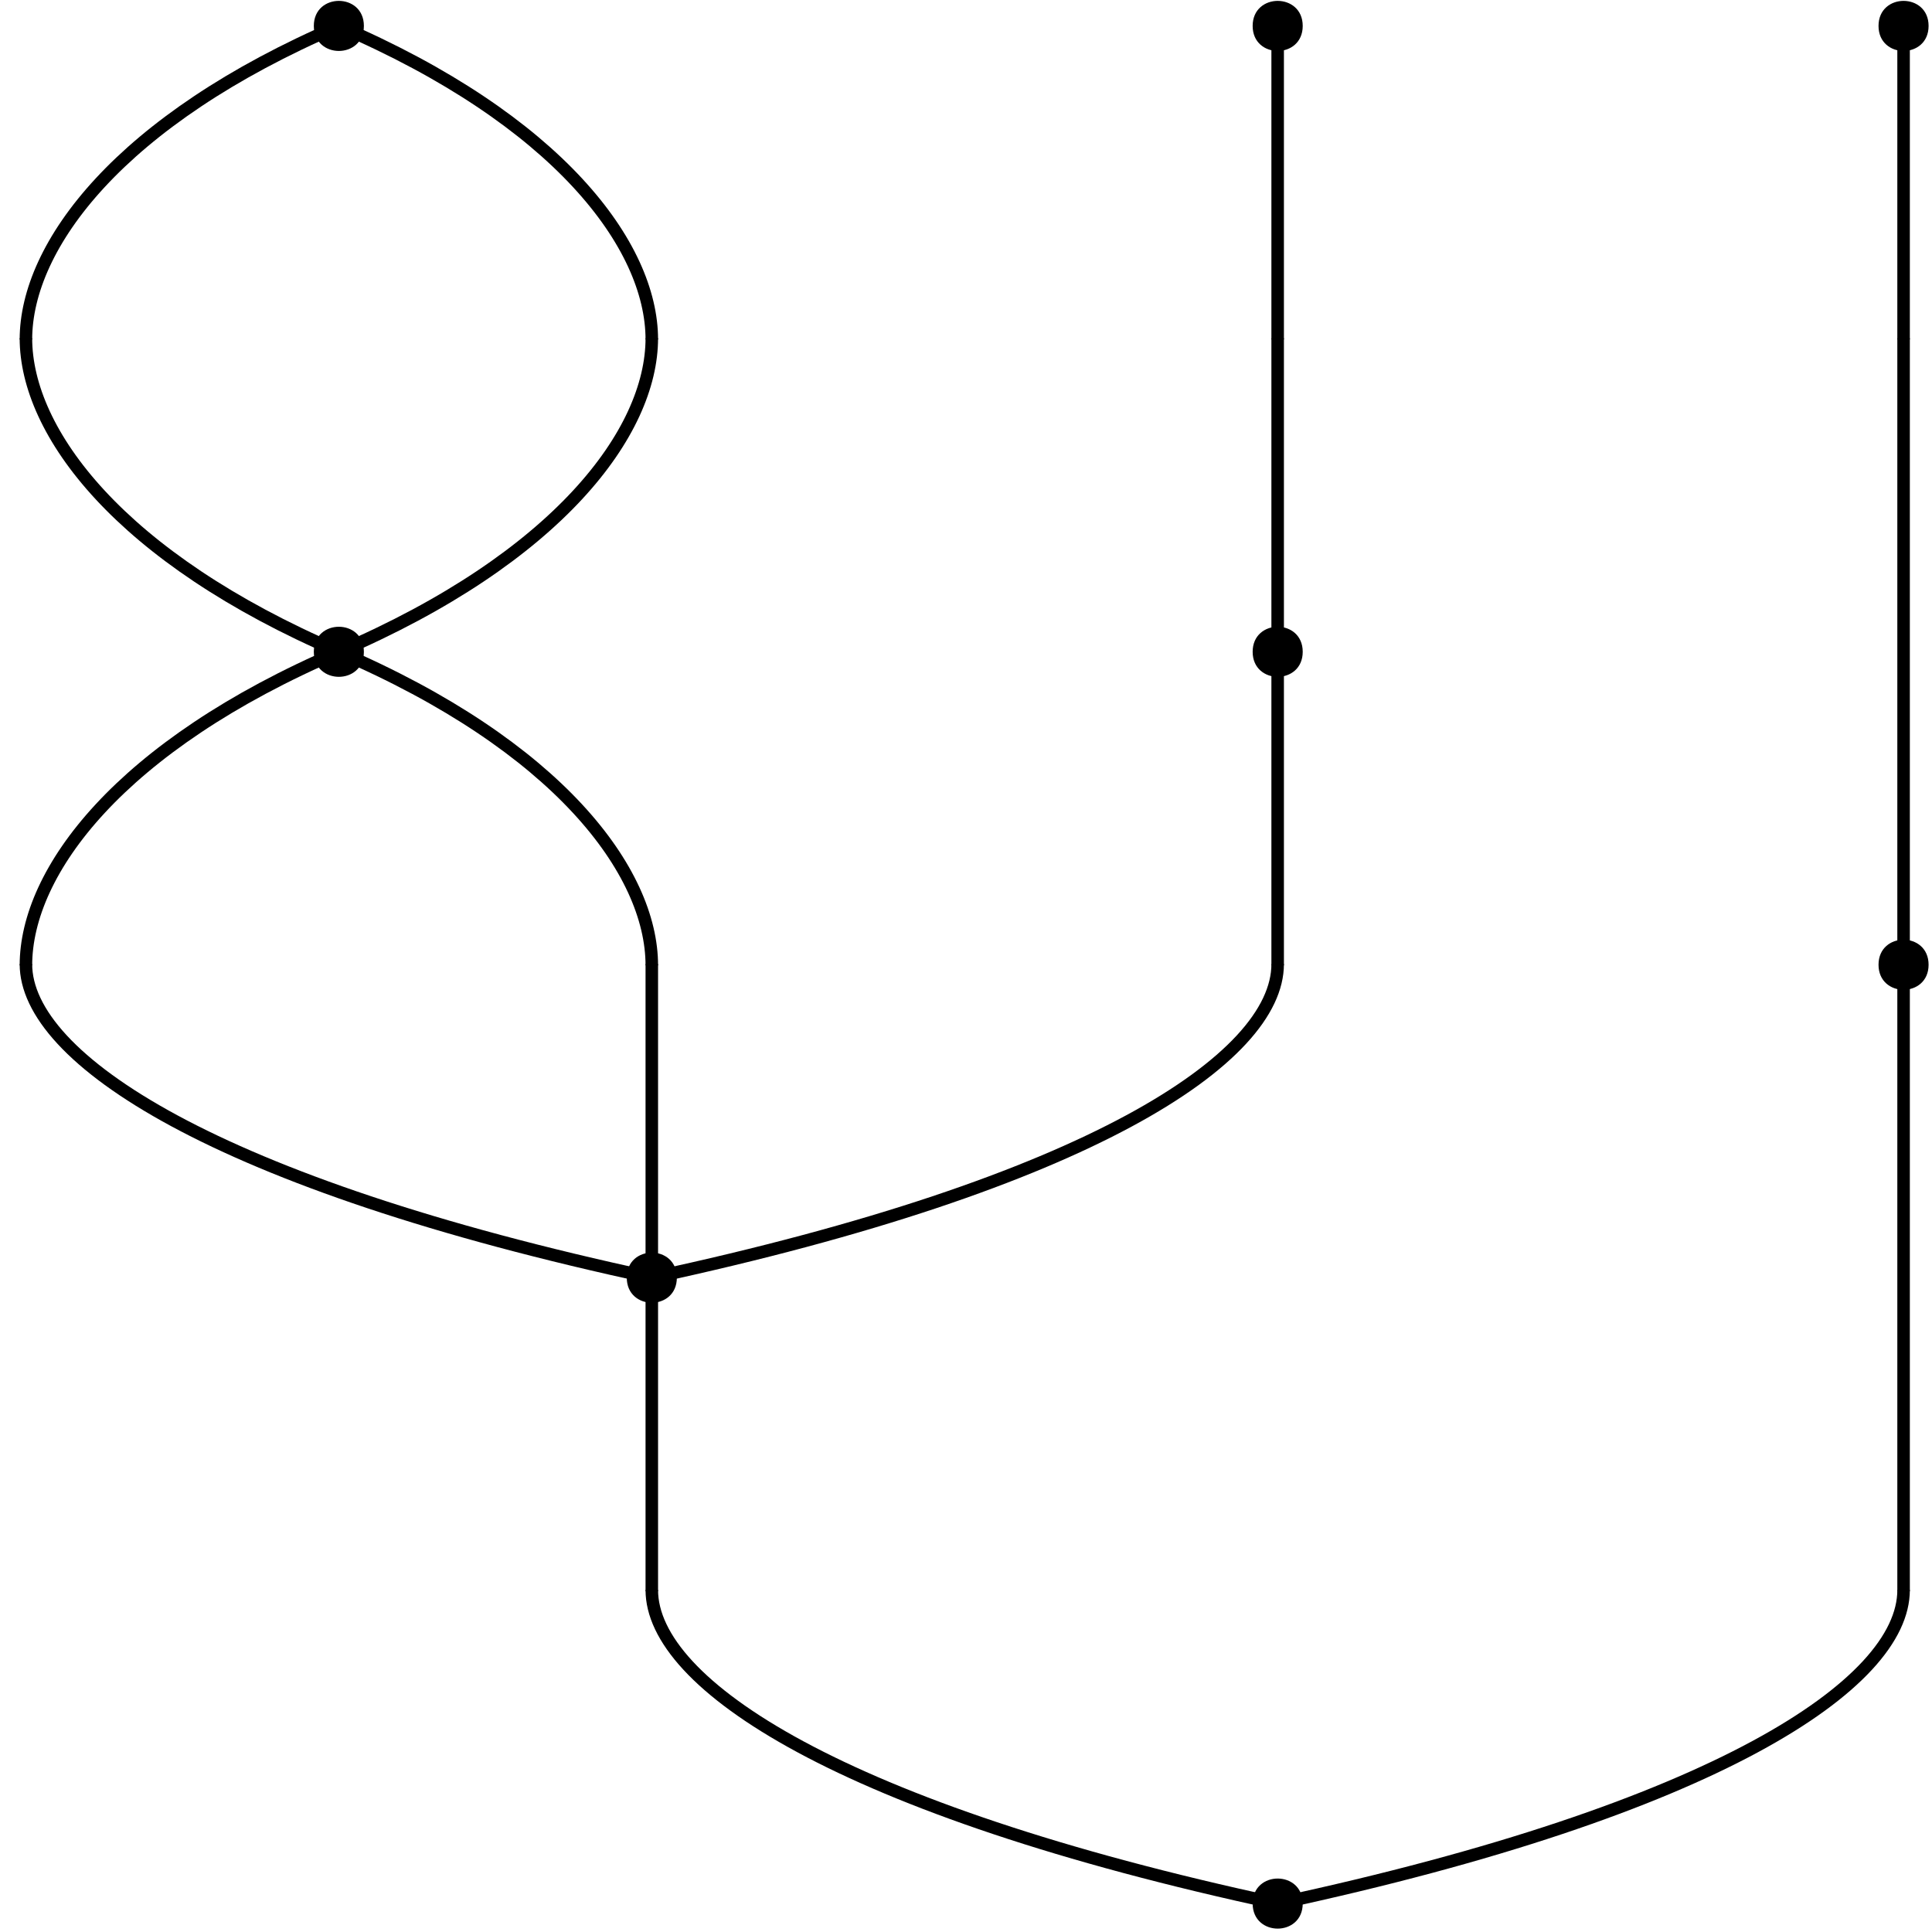
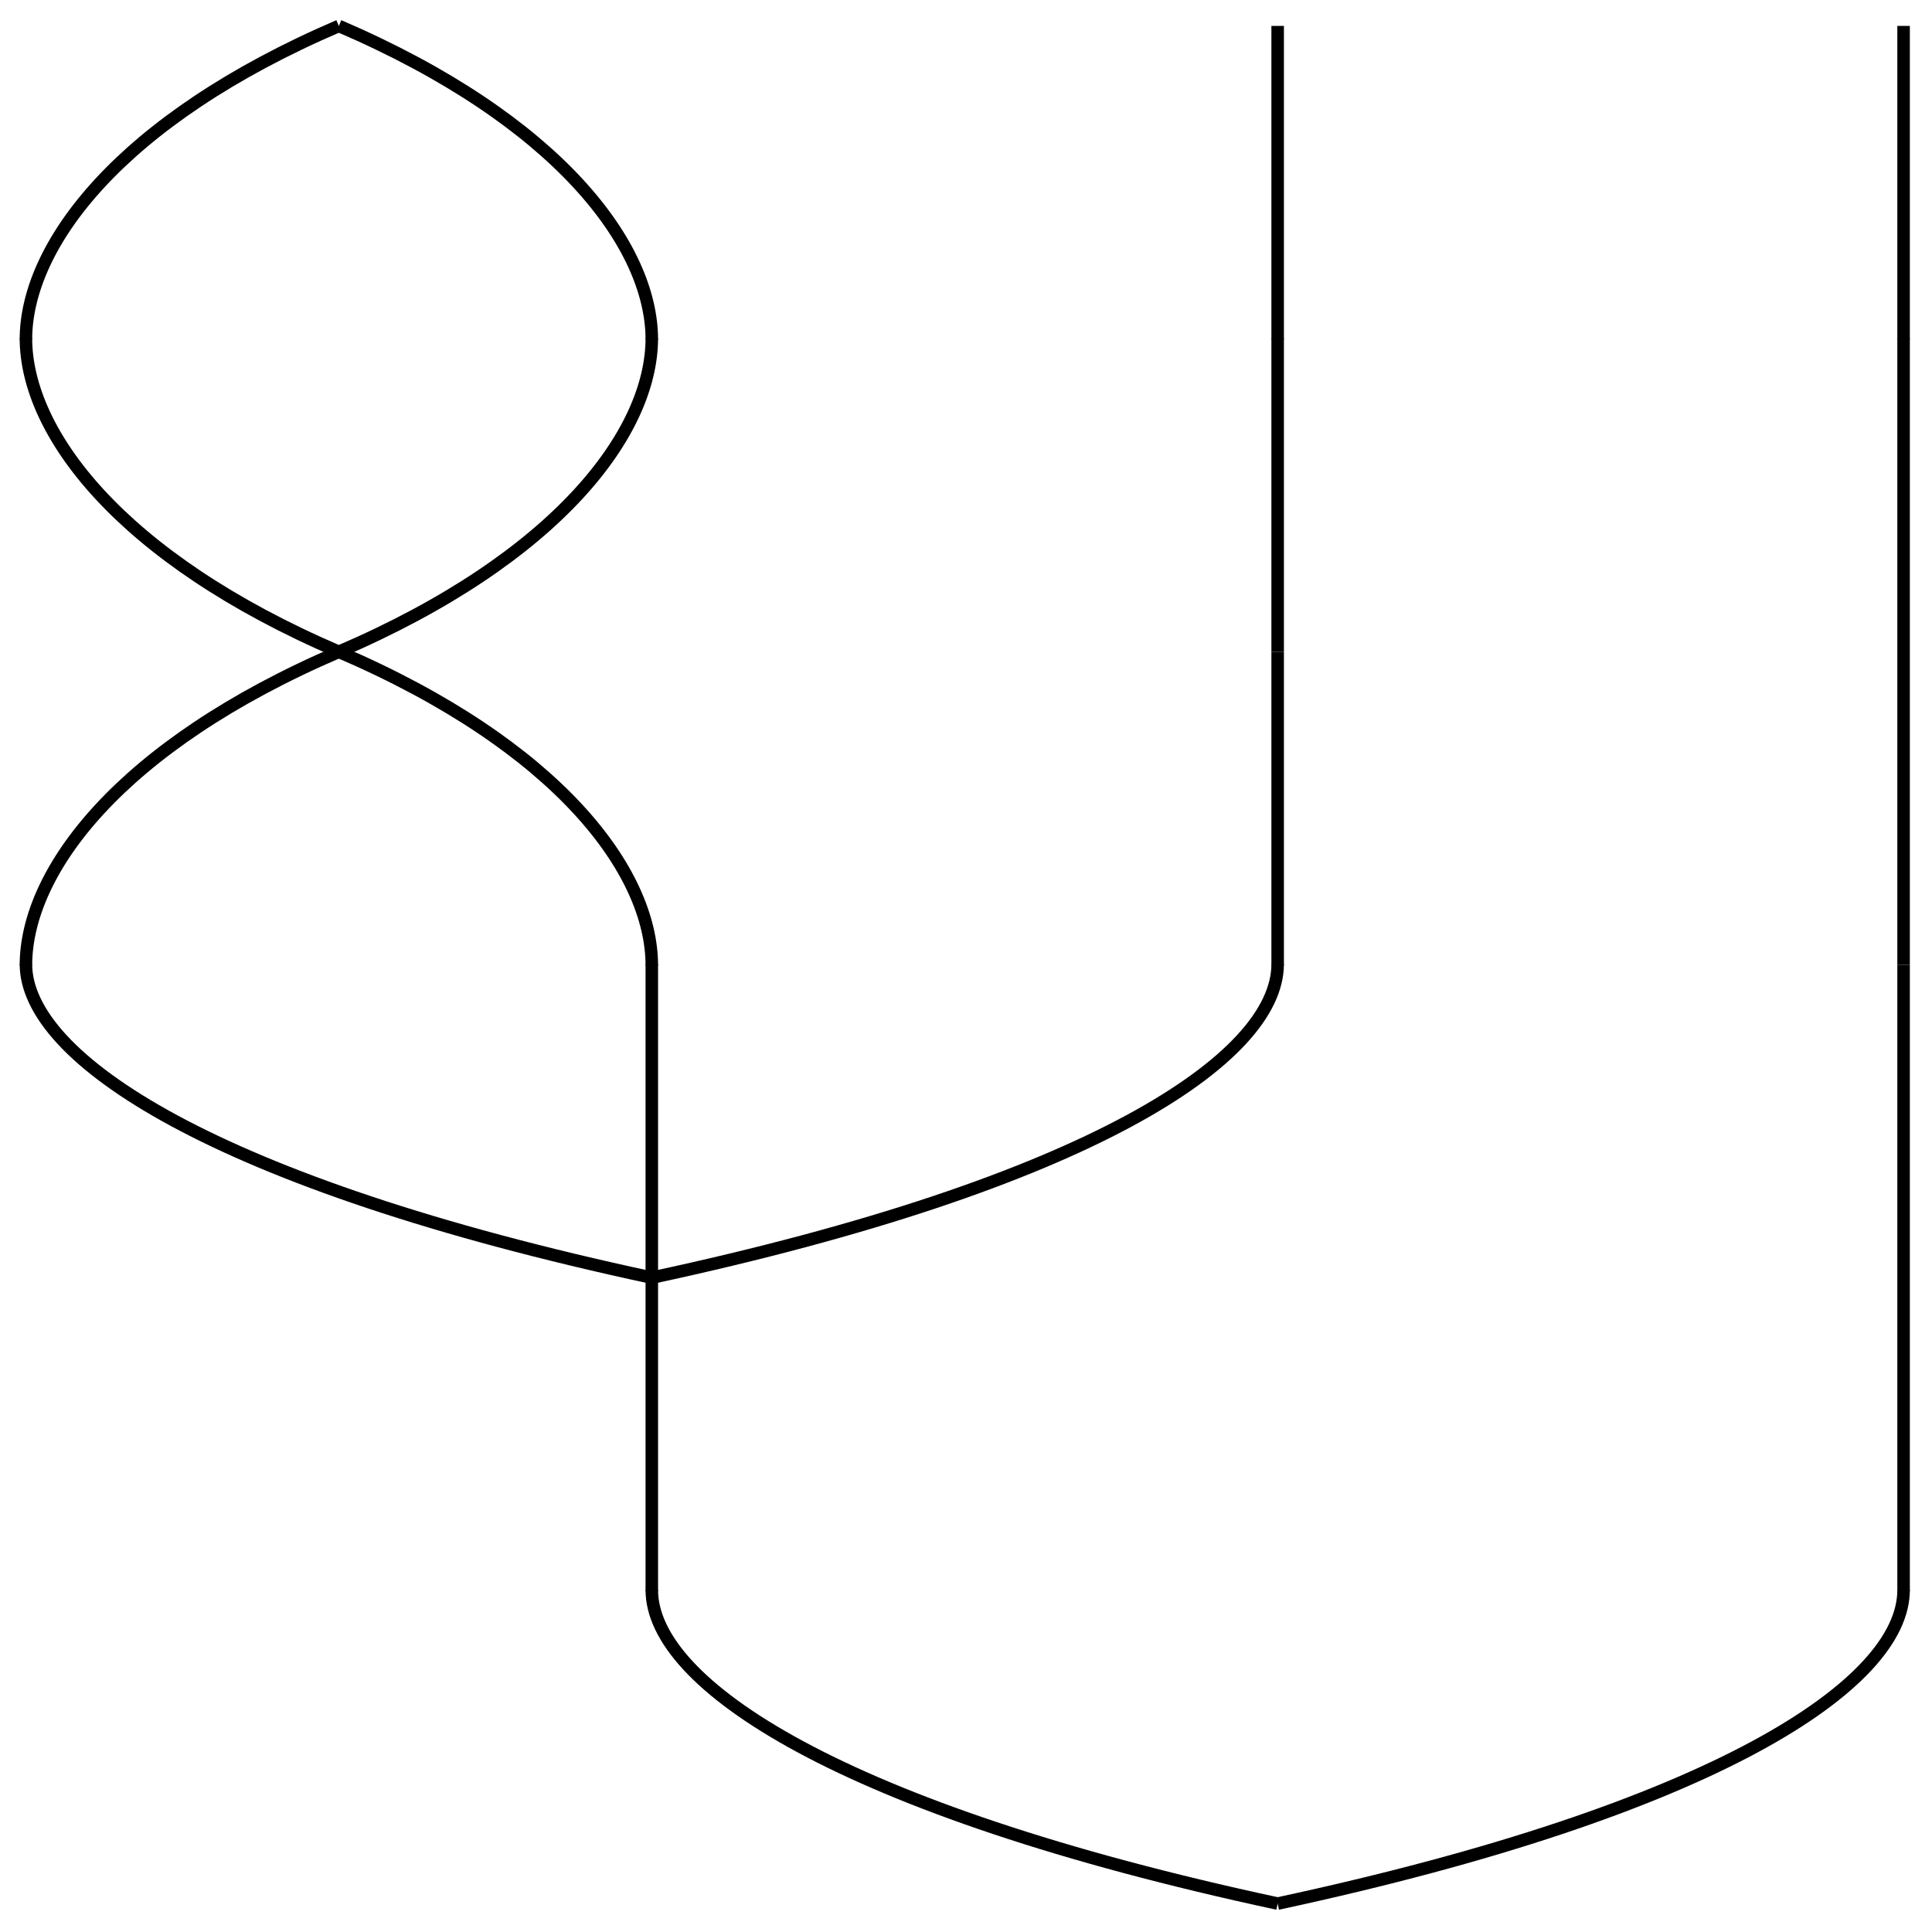
<svg xmlns="http://www.w3.org/2000/svg" width="175pt" height="175pt" viewBox="0 0 175 175" version="1.1">
  <g id="surface382">
    <path style="fill:none;stroke-width:0.567;stroke-linecap:butt;stroke-linejoin:miter;stroke:rgb(0%,0%,0%);stroke-opacity:1;stroke-miterlimit:10;" d="M 28.346 14.174 C 18.426 18.434 14.174 24.115 14.174 28.375 " transform="matrix(2,0,0,2,-26,-26)" />
    <path style="fill:none;stroke-width:0.567;stroke-linecap:butt;stroke-linejoin:miter;stroke:rgb(0%,0%,0%);stroke-opacity:1;stroke-miterlimit:10;" d="M 28.346 14.174 C 38.268 18.434 42.52 24.115 42.52 28.375 " transform="matrix(2,0,0,2,-26,-26)" />
-     <path style=" stroke:none;fill-rule:nonzero;fill:rgb(0%,0%,0%);fill-opacity:1;" d="M 32.961 2.348 C 32.961 -0.676 28.426 -0.676 28.426 2.348 C 28.426 5.371 32.961 5.371 32.961 2.348 Z M 32.961 2.348 " />
    <path style="fill:none;stroke-width:0.567;stroke-linecap:butt;stroke-linejoin:miter;stroke:rgb(0%,0%,0%);stroke-opacity:1;stroke-miterlimit:10;" d="M 70.865 14.174 C 70.865 18.434 70.865 24.115 70.865 28.375 " transform="matrix(2,0,0,2,-26,-26)" />
-     <path style=" stroke:none;fill-rule:nonzero;fill:rgb(0%,0%,0%);fill-opacity:1;" d="M 118 2.348 C 118 -0.676 113.465 -0.676 113.465 2.348 C 113.465 5.371 118 5.371 118 2.348 Z M 118 2.348 " />
    <path style="fill:none;stroke-width:0.567;stroke-linecap:butt;stroke-linejoin:miter;stroke:rgb(0%,0%,0%);stroke-opacity:1;stroke-miterlimit:10;" d="M 99.213 14.174 C 99.213 18.434 99.213 24.115 99.213 28.375 " transform="matrix(2,0,0,2,-26,-26)" />
-     <path style=" stroke:none;fill-rule:nonzero;fill:rgb(0%,0%,0%);fill-opacity:1;" d="M 174.691 2.348 C 174.691 -0.676 170.156 -0.676 170.156 2.348 C 170.156 5.371 174.691 5.371 174.691 2.348 Z M 174.691 2.348 " />
    <path style="fill:none;stroke-width:0.567;stroke-linecap:butt;stroke-linejoin:miter;stroke:rgb(0%,0%,0%);stroke-opacity:1;stroke-miterlimit:10;" d="M 28.346 42.52 C 18.426 38.26 14.174 32.578 14.174 28.318 " transform="matrix(2,0,0,2,-26,-26)" />
    <path style="fill:none;stroke-width:0.567;stroke-linecap:butt;stroke-linejoin:miter;stroke:rgb(0%,0%,0%);stroke-opacity:1;stroke-miterlimit:10;" d="M 28.346 42.52 C 38.268 38.26 42.52 32.578 42.52 28.318 " transform="matrix(2,0,0,2,-26,-26)" />
    <path style="fill:none;stroke-width:0.567;stroke-linecap:butt;stroke-linejoin:miter;stroke:rgb(0%,0%,0%);stroke-opacity:1;stroke-miterlimit:10;" d="M 28.346 42.52 C 18.426 46.779 14.174 52.461 14.174 56.721 " transform="matrix(2,0,0,2,-26,-26)" />
    <path style="fill:none;stroke-width:0.567;stroke-linecap:butt;stroke-linejoin:miter;stroke:rgb(0%,0%,0%);stroke-opacity:1;stroke-miterlimit:10;" d="M 28.346 42.52 C 38.268 46.779 42.52 52.461 42.52 56.721 " transform="matrix(2,0,0,2,-26,-26)" />
-     <path style=" stroke:none;fill-rule:nonzero;fill:rgb(0%,0%,0%);fill-opacity:1;" d="M 32.961 59.039 C 32.961 56.016 28.426 56.016 28.426 59.039 C 28.426 62.062 32.961 62.062 32.961 59.039 Z M 32.961 59.039 " />
    <path style="fill:none;stroke-width:0.567;stroke-linecap:butt;stroke-linejoin:miter;stroke:rgb(0%,0%,0%);stroke-opacity:1;stroke-miterlimit:10;" d="M 70.865 42.52 C 70.865 38.26 70.865 32.578 70.865 28.318 " transform="matrix(2,0,0,2,-26,-26)" />
    <path style="fill:none;stroke-width:0.567;stroke-linecap:butt;stroke-linejoin:miter;stroke:rgb(0%,0%,0%);stroke-opacity:1;stroke-miterlimit:10;" d="M 70.865 42.52 C 70.865 46.779 70.865 52.461 70.865 56.721 " transform="matrix(2,0,0,2,-26,-26)" />
-     <path style=" stroke:none;fill-rule:nonzero;fill:rgb(0%,0%,0%);fill-opacity:1;" d="M 118 59.039 C 118 56.016 113.465 56.016 113.465 59.039 C 113.465 62.062 118 62.062 118 59.039 Z M 118 59.039 " />
    <path style="fill:none;stroke-width:0.567;stroke-linecap:butt;stroke-linejoin:miter;stroke:rgb(0%,0%,0%);stroke-opacity:1;stroke-miterlimit:10;" d="M 42.52 70.865 C 22.678 66.605 14.174 60.926 14.174 56.664 " transform="matrix(2,0,0,2,-26,-26)" />
    <path style="fill:none;stroke-width:0.567;stroke-linecap:butt;stroke-linejoin:miter;stroke:rgb(0%,0%,0%);stroke-opacity:1;stroke-miterlimit:10;" d="M 42.52 70.865 C 42.52 66.605 42.52 60.926 42.52 56.664 " transform="matrix(2,0,0,2,-26,-26)" />
    <path style="fill:none;stroke-width:0.567;stroke-linecap:butt;stroke-linejoin:miter;stroke:rgb(0%,0%,0%);stroke-opacity:1;stroke-miterlimit:10;" d="M 42.52 70.865 C 62.361 66.605 70.865 60.926 70.865 56.664 " transform="matrix(2,0,0,2,-26,-26)" />
    <path style="fill:none;stroke-width:0.567;stroke-linecap:butt;stroke-linejoin:miter;stroke:rgb(0%,0%,0%);stroke-opacity:1;stroke-miterlimit:10;" d="M 42.52 70.865 C 42.52 75.127 42.52 80.807 42.52 85.068 " transform="matrix(2,0,0,2,-26,-26)" />
-     <path style=" stroke:none;fill-rule:nonzero;fill:rgb(0%,0%,0%);fill-opacity:1;" d="M 61.309 115.73 C 61.309 112.707 56.773 112.707 56.773 115.73 C 56.773 118.758 61.309 118.758 61.309 115.73 Z M 61.309 115.73 " />
    <path style="fill:none;stroke-width:0.567;stroke-linecap:butt;stroke-linejoin:miter;stroke:rgb(0%,0%,0%);stroke-opacity:1;stroke-miterlimit:10;" d="M 99.213 56.693 C 99.213 48.18 99.213 36.83 99.213 28.318 " transform="matrix(2,0,0,2,-26,-26)" />
    <path style="fill:none;stroke-width:0.567;stroke-linecap:butt;stroke-linejoin:miter;stroke:rgb(0%,0%,0%);stroke-opacity:1;stroke-miterlimit:10;" d="M 99.213 56.693 C 99.213 65.205 99.213 76.555 99.213 85.068 " transform="matrix(2,0,0,2,-26,-26)" />
-     <path style=" stroke:none;fill-rule:nonzero;fill:rgb(0%,0%,0%);fill-opacity:1;" d="M 174.691 87.387 C 174.691 84.363 170.156 84.363 170.156 87.387 C 170.156 90.41 174.691 90.41 174.691 87.387 Z M 174.691 87.387 " />
    <path style="fill:none;stroke-width:0.567;stroke-linecap:butt;stroke-linejoin:miter;stroke:rgb(0%,0%,0%);stroke-opacity:1;stroke-miterlimit:10;" d="M 70.865 99.213 C 51.023 94.951 42.52 89.271 42.52 85.012 " transform="matrix(2,0,0,2,-26,-26)" />
    <path style="fill:none;stroke-width:0.567;stroke-linecap:butt;stroke-linejoin:miter;stroke:rgb(0%,0%,0%);stroke-opacity:1;stroke-miterlimit:10;" d="M 70.865 99.213 C 90.709 94.951 99.213 89.271 99.213 85.012 " transform="matrix(2,0,0,2,-26,-26)" />
-     <path style=" stroke:none;fill-rule:nonzero;fill:rgb(0%,0%,0%);fill-opacity:1;" d="M 118 172.426 C 118 169.402 113.465 169.402 113.465 172.426 C 113.465 175.449 118 175.449 118 172.426 Z M 118 172.426 " />
  </g>
</svg>
